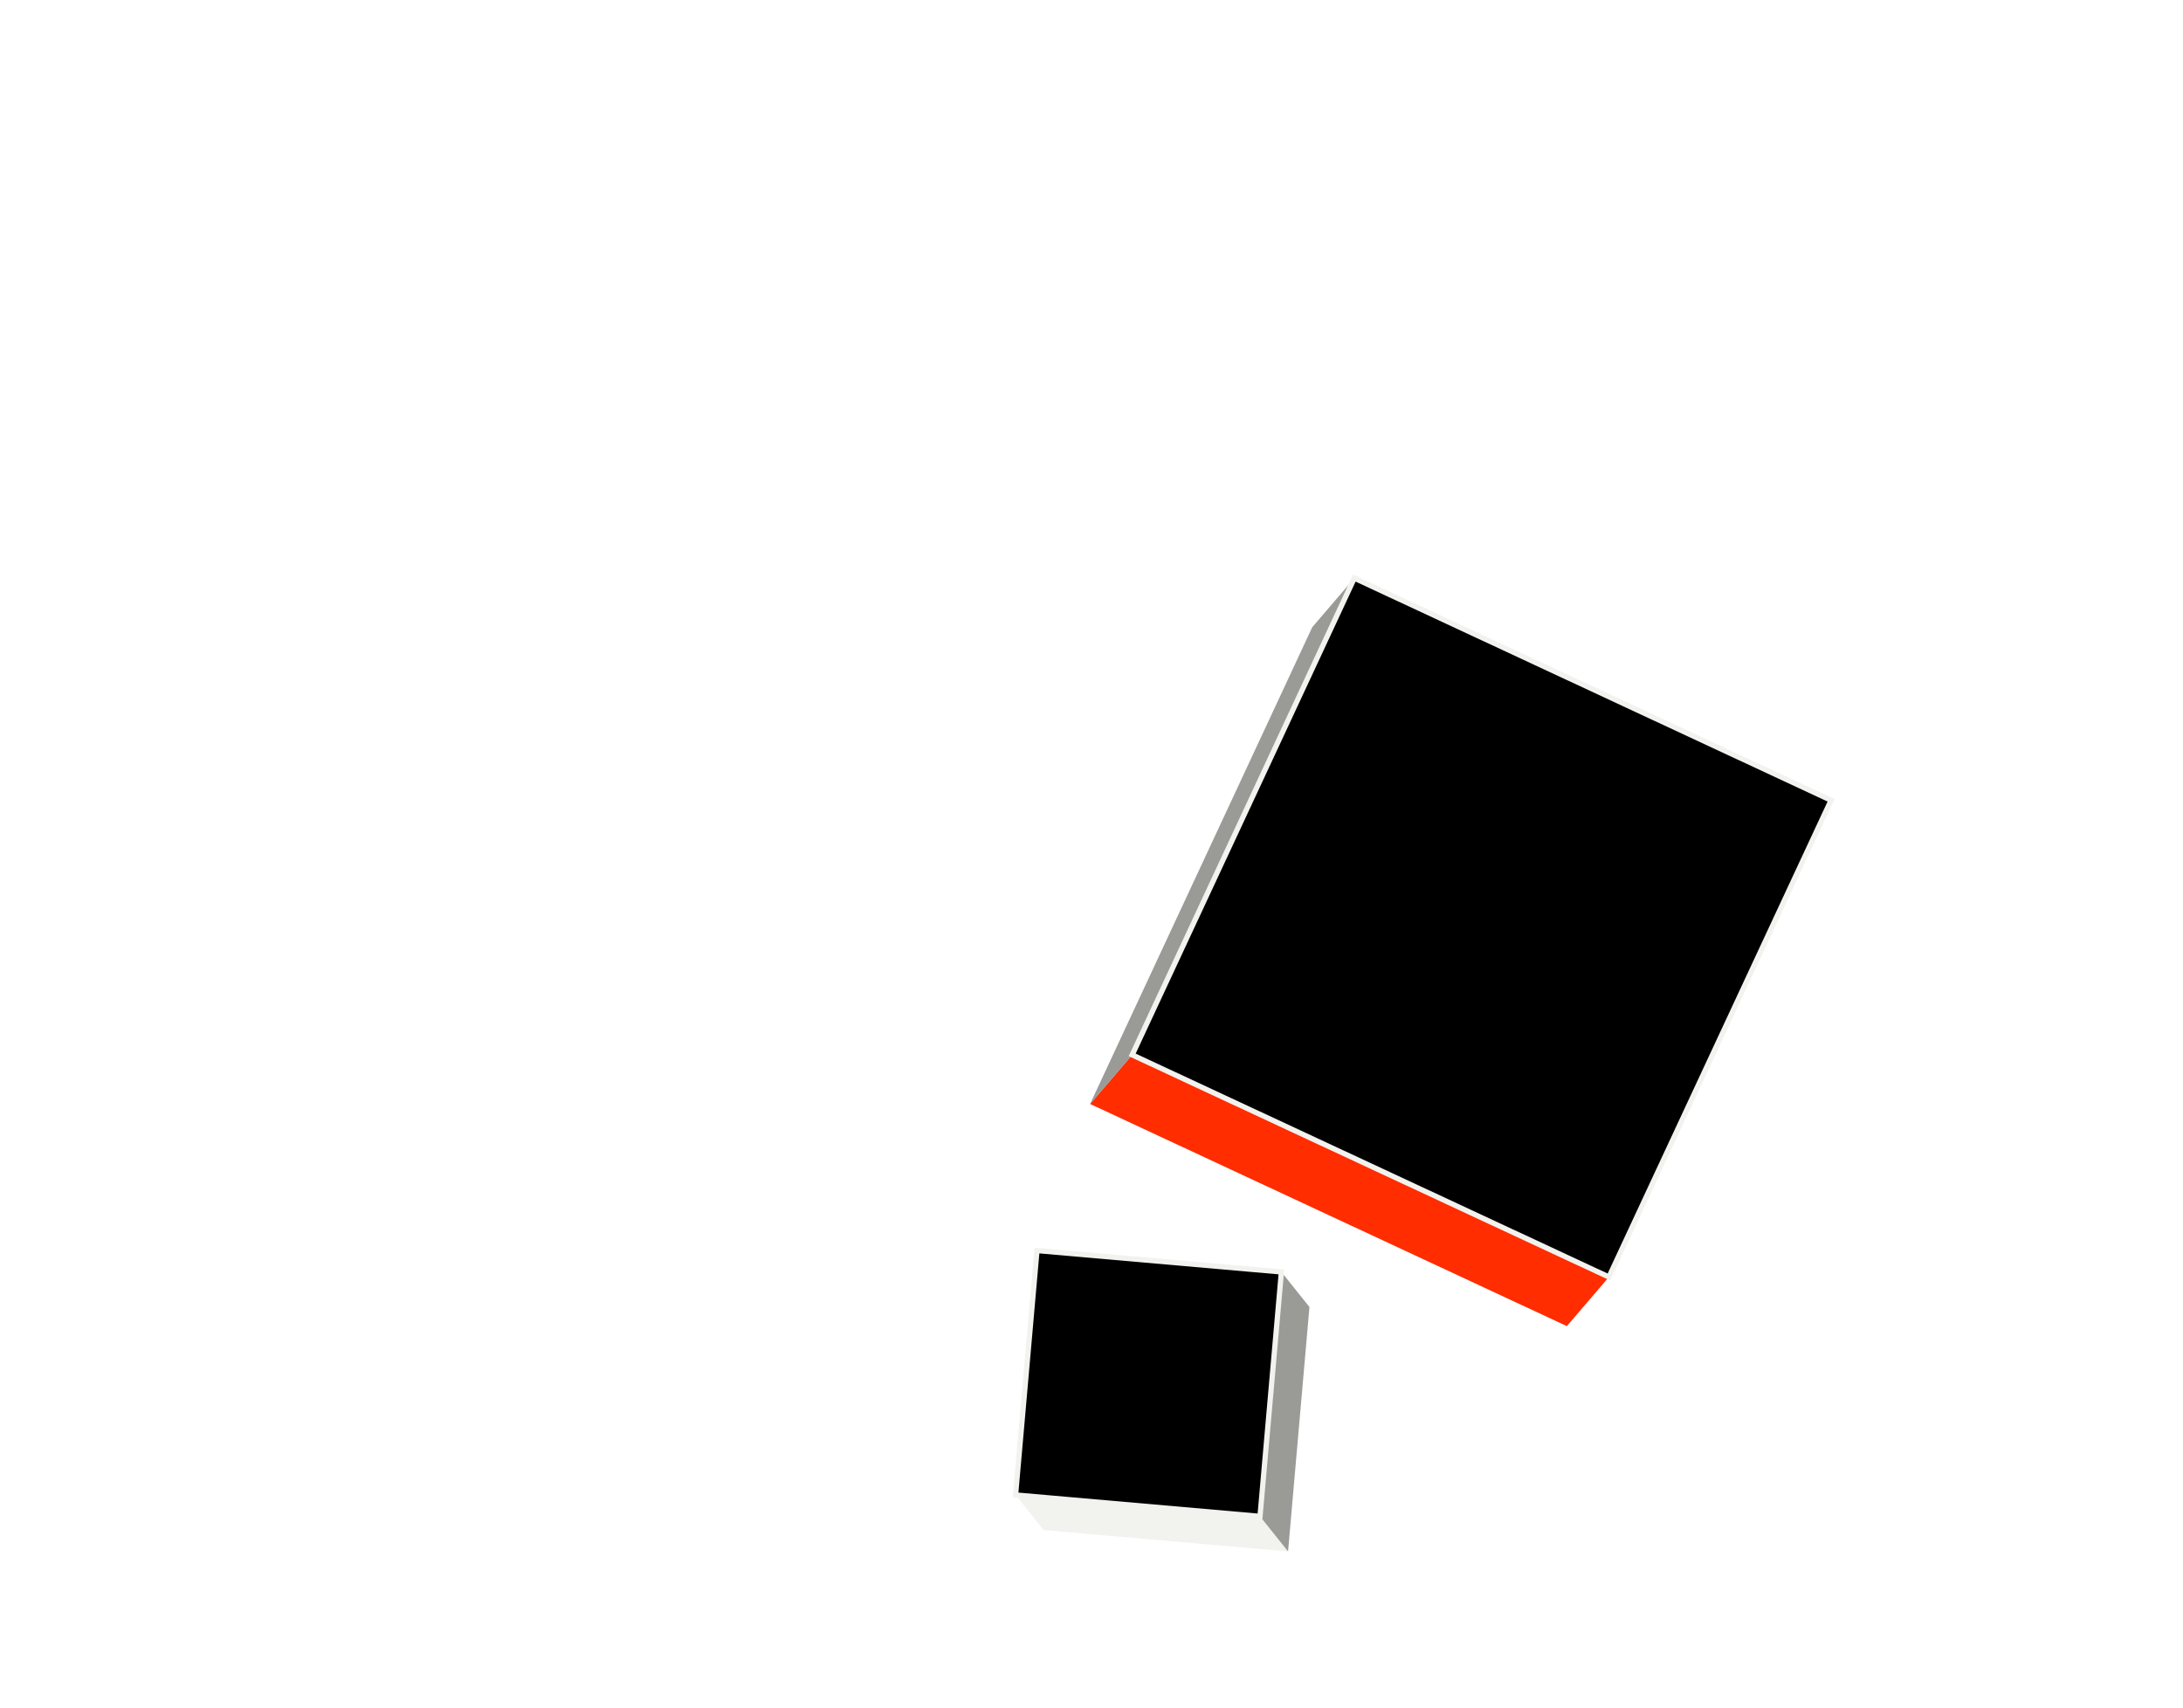
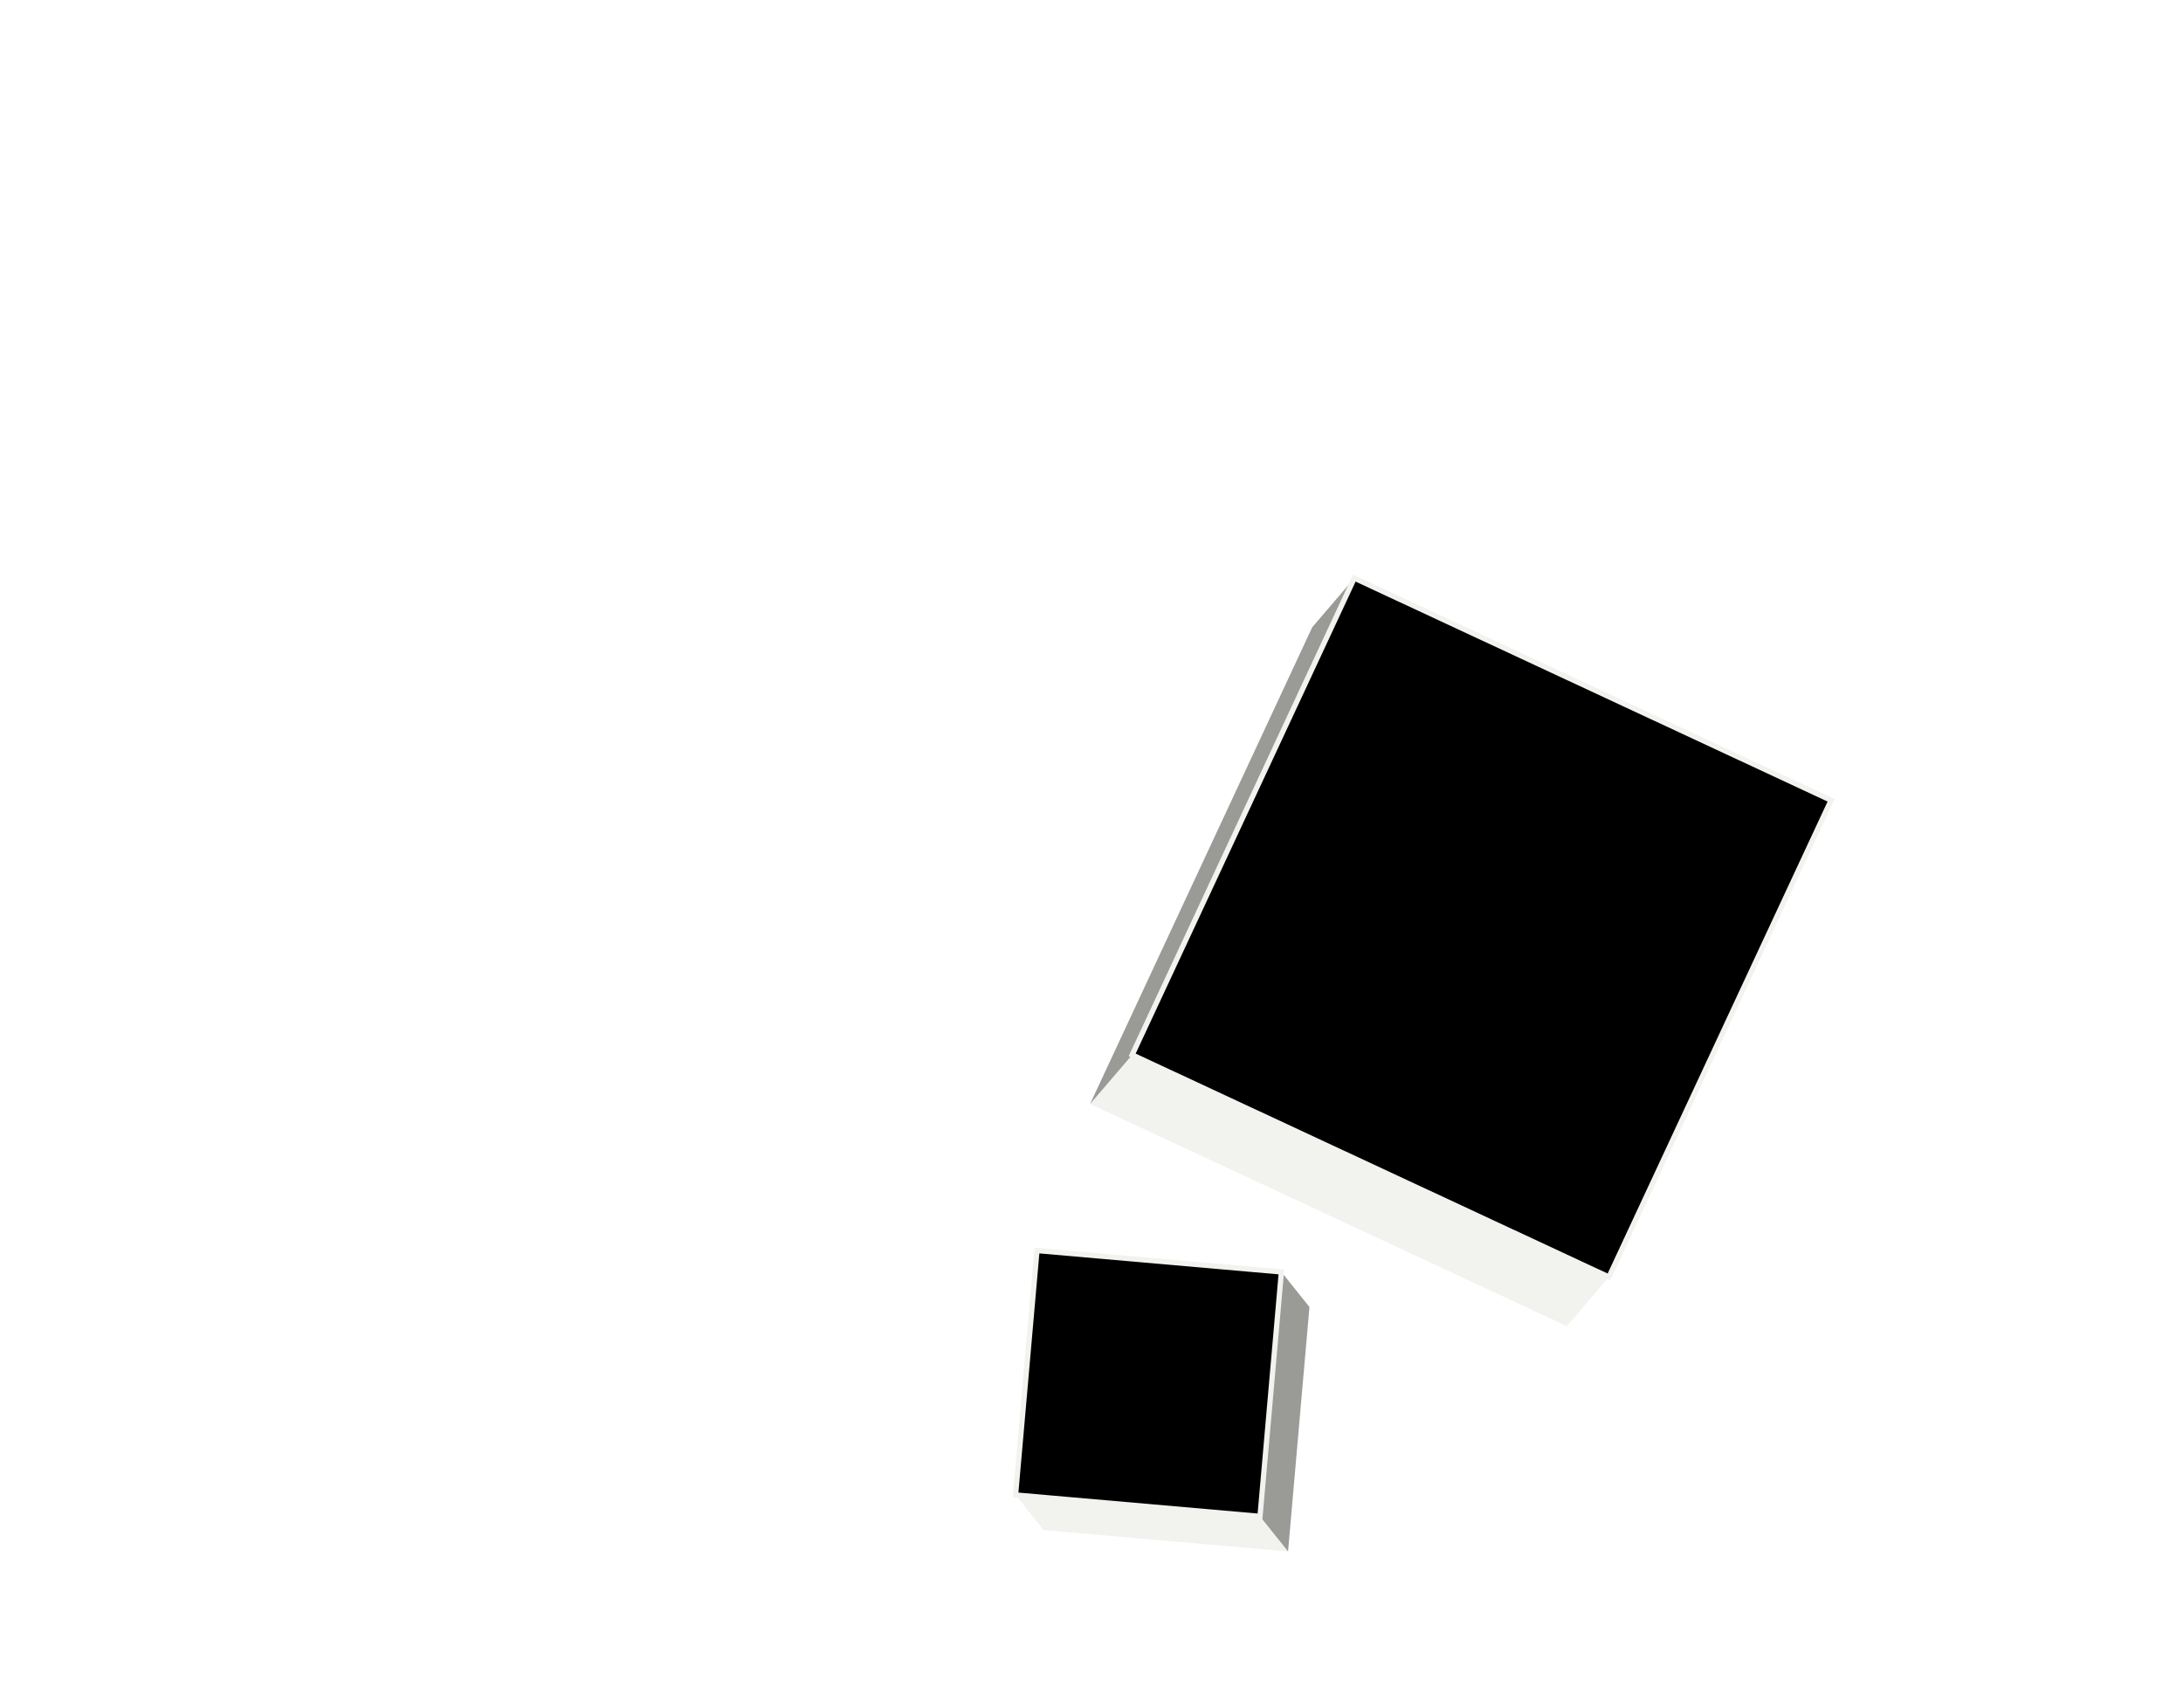
<svg xmlns="http://www.w3.org/2000/svg" width="1245" height="974" viewBox="165 31 1245 974">
  <defs>
    <linearGradient id="g" x1="0" y1="0" x2="1" y2="1">
      <stop offset="0" stop-color="#f2f2ef" />
      <stop offset="1" stop-color="#9a9a96" />
    </linearGradient>
  </defs>
  <g id="slab-1">
-     <polygon id="slab-1-side-0" points="1082.6,759.3 810.7,632.6 786.7,660.6 1058.6,787.3" fill="#ff2d00" />
+     <polygon id="slab-1-side-0" points="1082.6,759.3 810.7,632.6 786.7,660.6 1058.6,787.3" fill="#f2f2ef" />
    <polygon id="slab-1-side-1" points="810.7,632.6 937.4,360.7 913.4,388.7 786.7,660.6" fill="#9a9a96" />
    <polygon id="slab-1-face" points="937.4,360.7 1209.3,487.4 1082.6,759.3 810.7,632.6" fill="#000000" stroke="#f2f2ef" stroke-width="3" stroke-linejoin="miter" />
  </g>
  <g id="slab-2">
    <polygon id="slab-2-side-0" points="883.6,895.8 744.2,883.6 760.2,903.6 899.6,915.8" fill="#f2f2ef" />
    <polygon id="slab-2-side-1" points="895.8,756.4 883.6,895.8 899.6,915.8 911.8,776.4" fill="#9a9a96" />
    <polygon id="slab-2-face" points="756.4,744.2 895.8,756.4 883.6,895.8 744.2,883.6" fill="#000000" stroke="#f2f2ef" stroke-width="3" stroke-linejoin="miter" />
  </g>
</svg>
